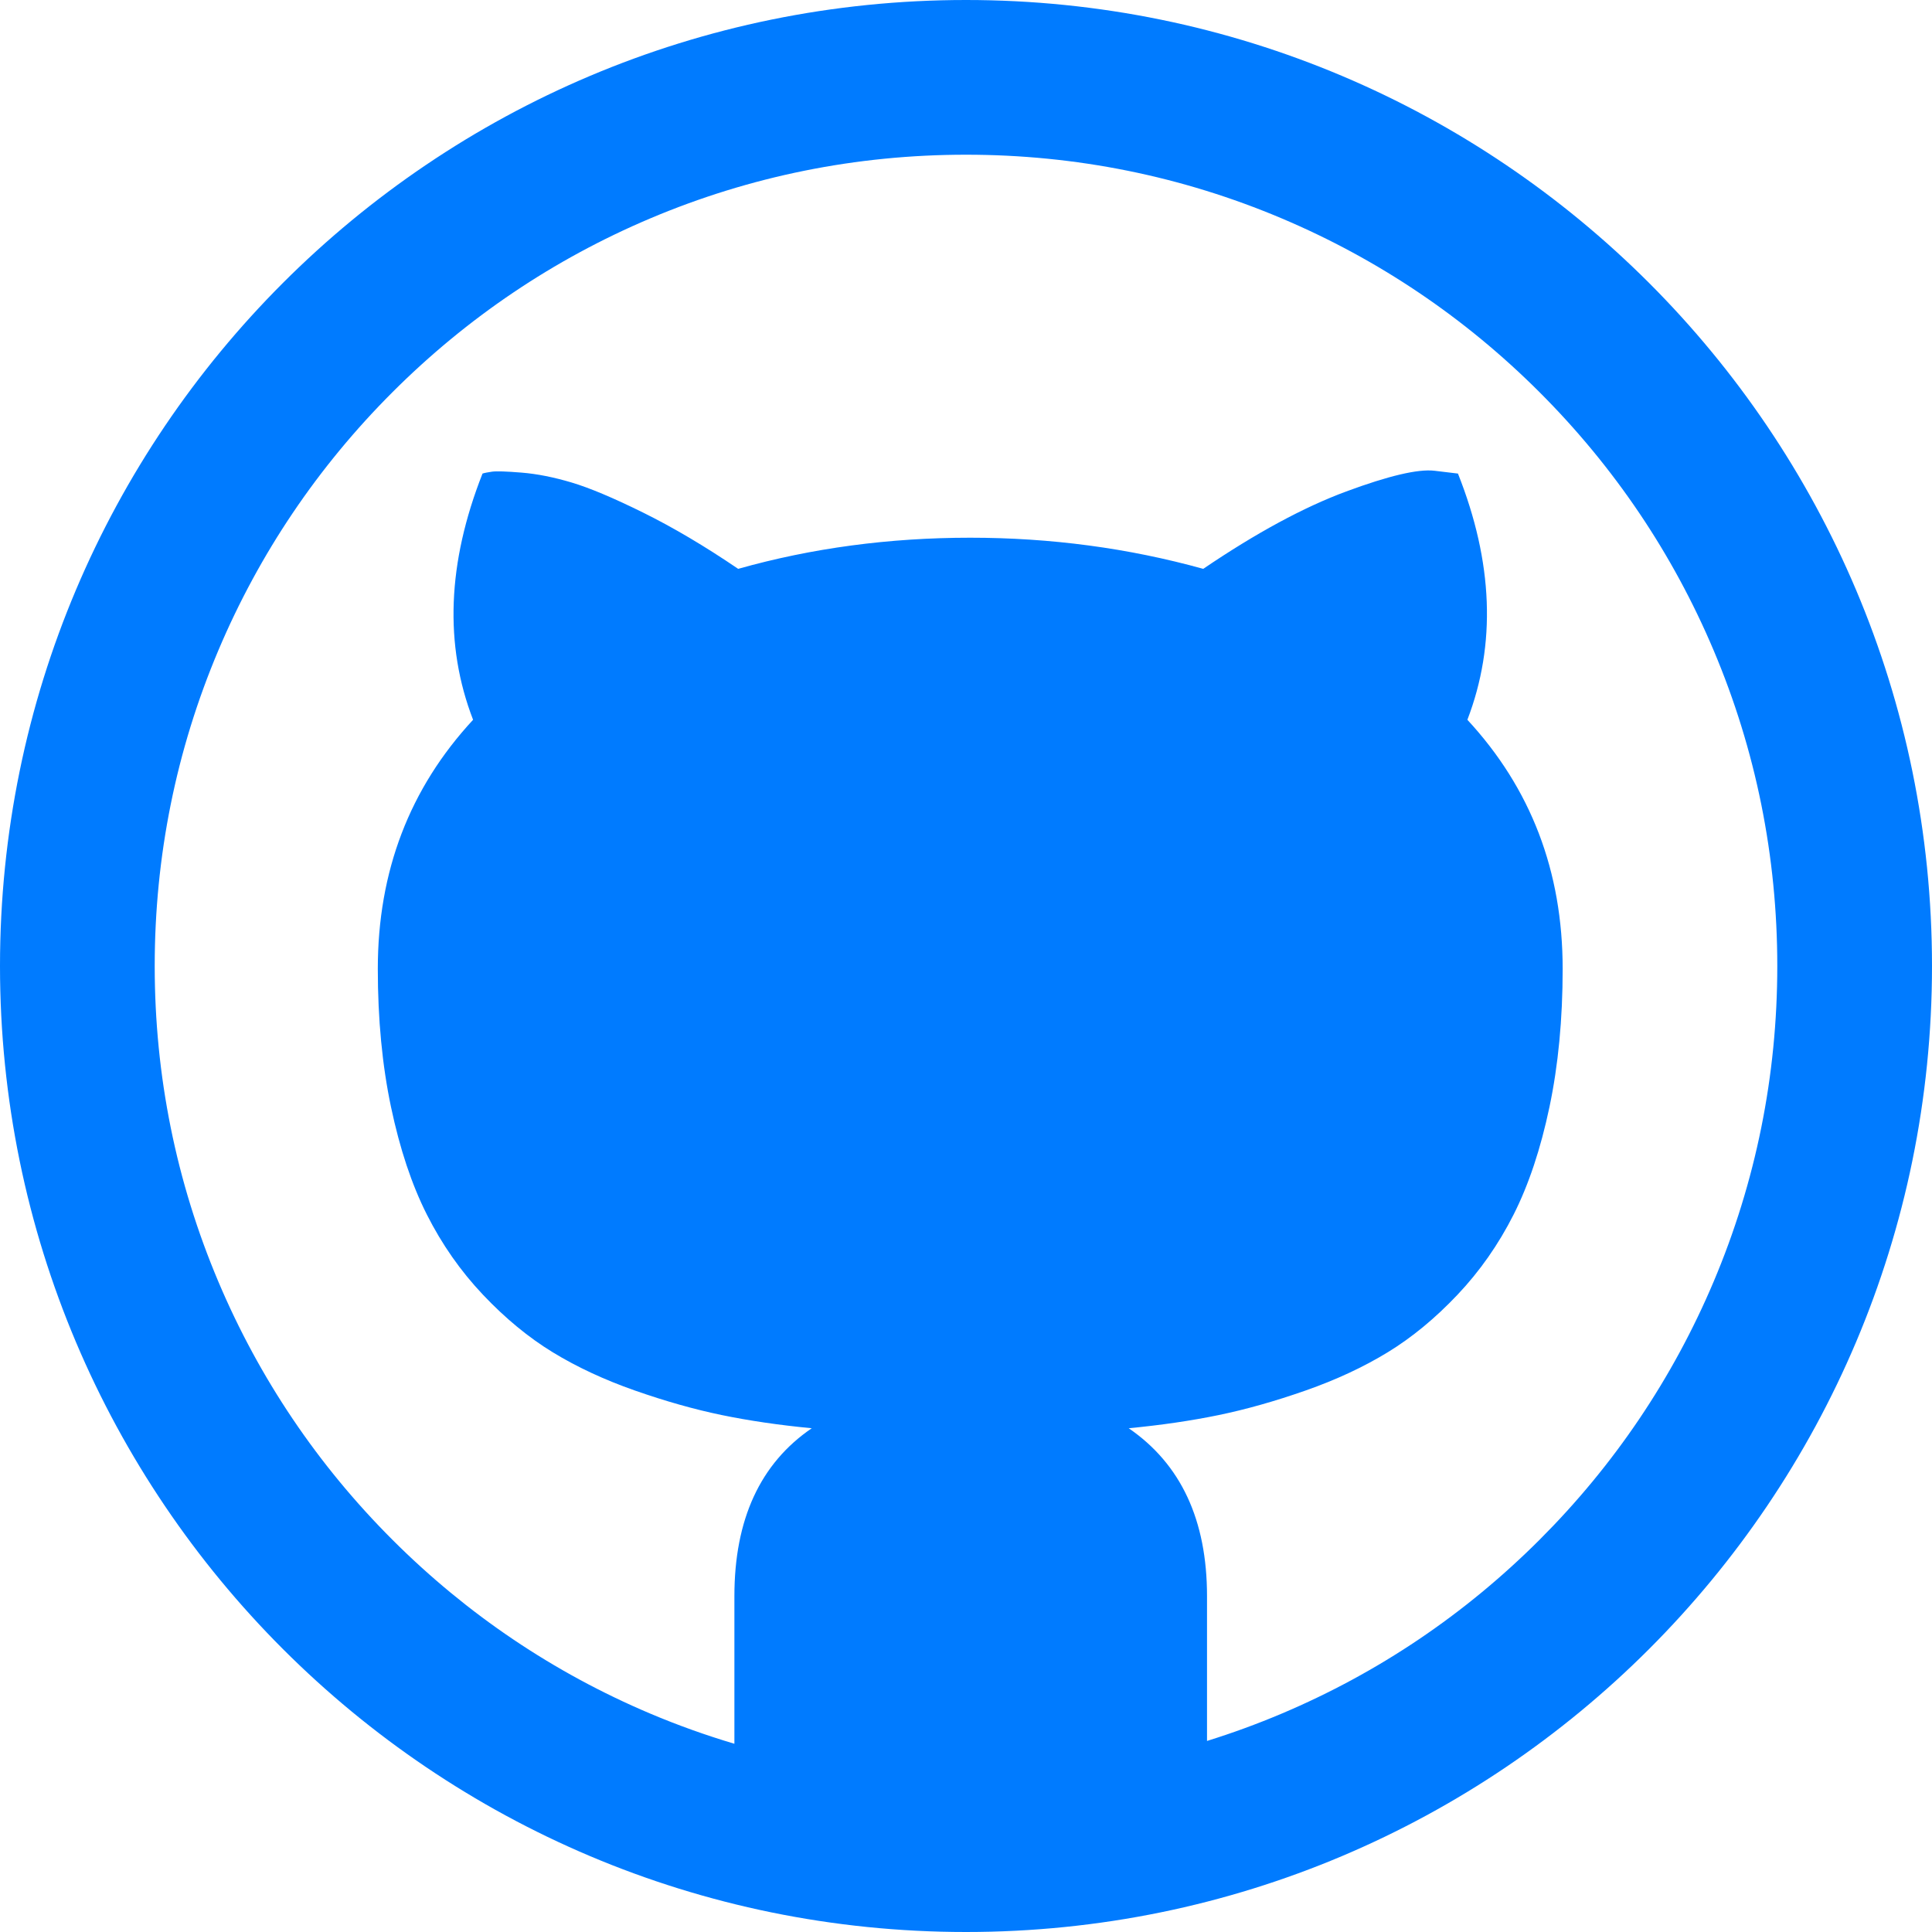
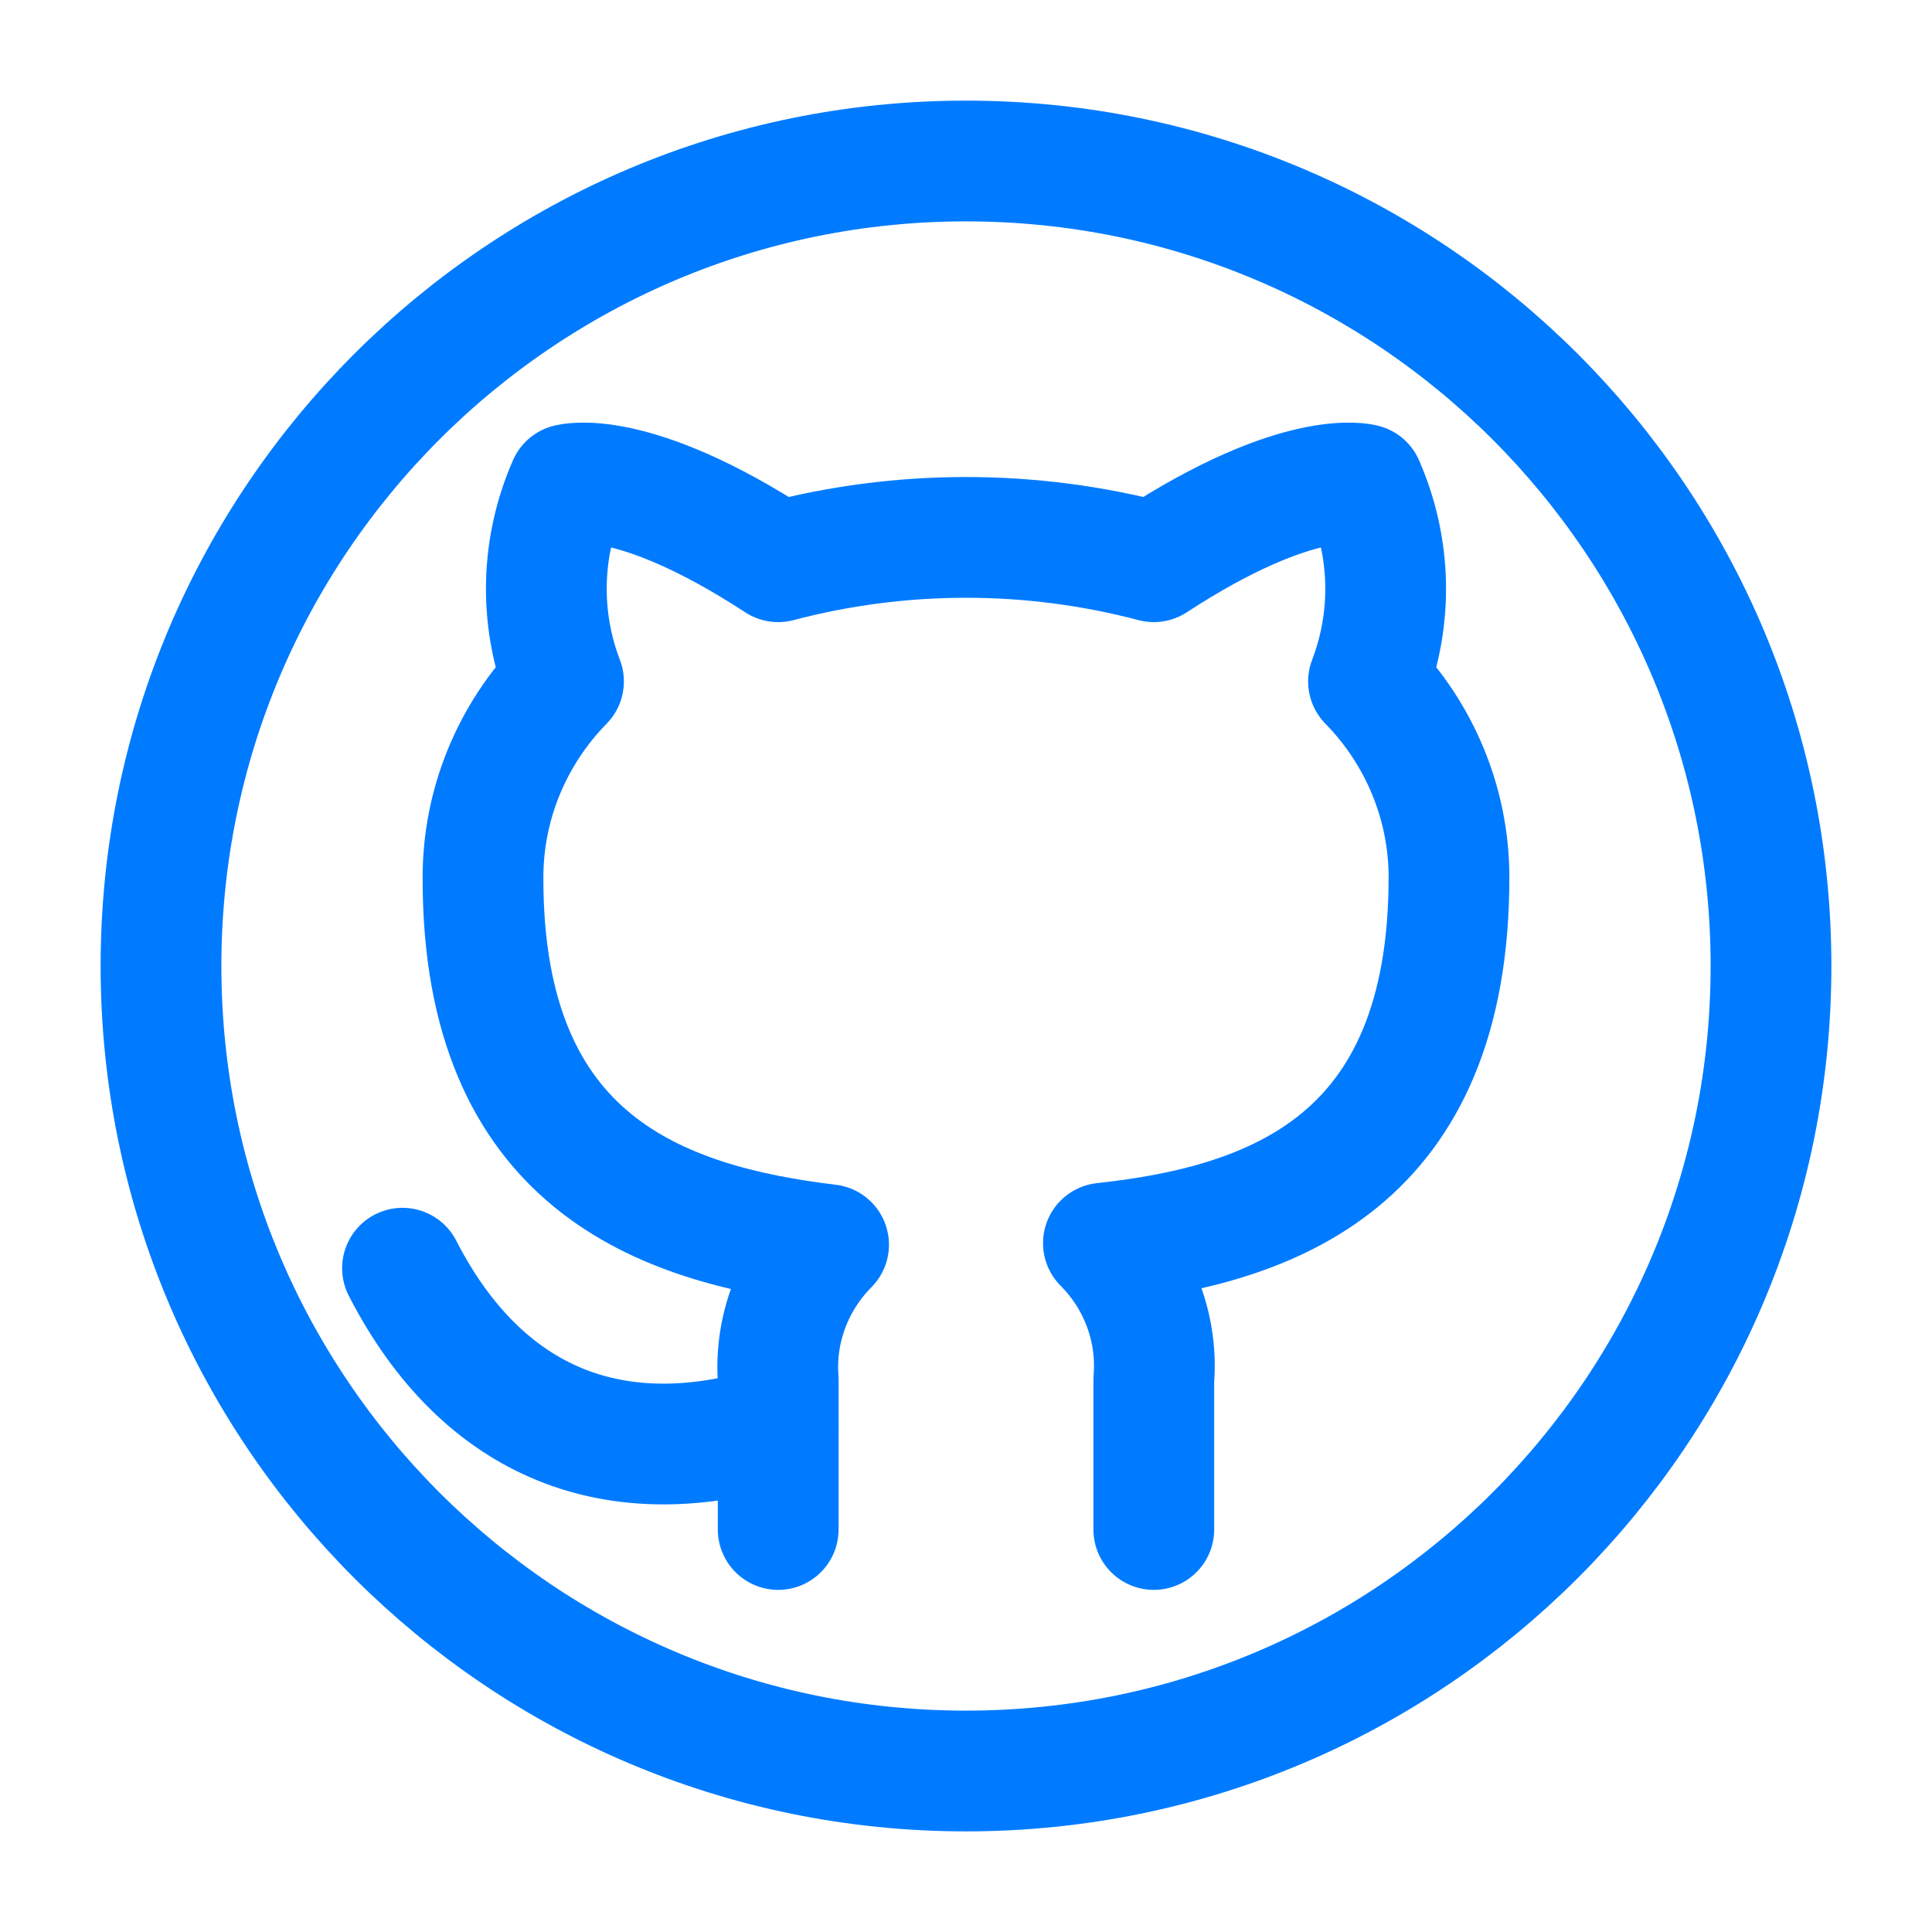
- <svg xmlns="http://www.w3.org/2000/svg" version="1.1" id="Capa_1" x="0px" y="0px" width="512px" height="512px" viewBox="0 0 512 512" fill="#007BFF" style="enable-background:new 0 0 512 512;" xml:space="preserve">
-   <g>
-     <path d="M256,0C114.615,0,0,114.615,0,256s114.615,256,256,256s256-114.615,256-256S397.385,0,256,0z M408.027,408.027   c-19.76,19.759-42.756,35.267-68.354,46.094c-6.502,2.75-13.105,5.164-19.801,7.246V423c0-20.167-6.916-35-20.75-44.5   c8.668-0.833,16.625-2,23.875-3.5s14.918-3.667,23-6.5c8.084-2.833,15.334-6.208,21.75-10.125c6.418-3.917,12.584-9,18.5-15.25   c5.918-6.25,10.875-13.333,14.875-21.25s7.168-17.417,9.5-28.5c2.334-11.083,3.5-23.292,3.5-36.625c0-25.833-8.416-47.833-25.25-66   c7.668-20,6.834-41.75-2.5-65.25l-6.25-0.75c-4.332-0.5-12.125,1.333-23.375,5.5s-23.875,11-37.875,20.5   c-19.832-5.5-40.416-8.25-61.749-8.25c-21.5,0-42,2.75-61.5,8.25c-8.833-6-17.208-10.958-25.125-14.875s-14.25-6.583-19-8   s-9.167-2.292-13.25-2.625s-6.708-0.417-7.875-0.25s-2,0.333-2.5,0.5c-9.333,23.667-10.167,45.417-2.5,65.25   c-16.833,18.167-25.25,40.167-25.25,66c0,13.333,1.167,25.542,3.5,36.625s5.5,20.583,9.5,28.5s8.958,15,14.875,21.25   s12.083,11.333,18.5,15.25s13.667,7.292,21.75,10.125s15.75,5,23,6.5s15.208,2.667,23.875,3.5c-13.667,9.333-20.5,24.167-20.5,44.5   v39.115c-7.549-2.247-14.99-4.902-22.3-7.994c-25.597-10.827-48.594-26.335-68.353-46.094   c-19.758-19.758-35.267-42.756-46.093-68.354C46.679,313.195,41,285.043,41,256s5.679-57.195,16.879-83.675   c10.827-25.597,26.335-48.594,46.093-68.353c19.758-19.759,42.756-35.267,68.353-46.093C198.805,46.679,226.957,41,256,41   s57.195,5.679,83.676,16.879c25.598,10.827,48.594,26.335,68.354,46.093c19.758,19.758,35.266,42.756,46.092,68.353   C465.32,198.805,471,226.957,471,256s-5.68,57.195-16.879,83.675C443.295,365.271,427.785,388.27,408.027,408.027z" />
+ <svg xmlns="http://www.w3.org/2000/svg" viewBox="0 0 24 24" fill="none">
+   <g id="SVGRepo_bgCarrier" stroke-width="0" />
+   <g id="SVGRepo_tracerCarrier" stroke-linecap="round" stroke-linejoin="round" />
+   <g id="SVGRepo_iconCarrier">
+     <path d="M12 22C17.523 22 22 17.523 22 12C22 6.477 17.523 2 12 2C6.477 2 2 6.477 2 12C2 17.523 6.477 22 12 22Z" stroke="#007BFF" stroke-width="1.5" stroke-linecap="round" stroke-linejoin="round" />
+     <path d="M14.333 19V17.137C14.358 16.828 14.315 16.516 14.207 16.224C14.099 15.932 13.929 15.666 13.707 15.443C15.8 15.216 18 14.443 18 10.899C18 9.993 17.642 9.121 17 8.465C17.304 7.672 17.282 6.795 16.94 6.017C16.94 6.017 16.153 5.79 14.333 6.978C12.805 6.575 11.195 6.575 9.667 6.978C7.847 5.79 7.06 6.017 7.06 6.017C6.718 6.795 6.696 7.672 7 8.465C6.353 9.126 5.995 10.005 6 10.918C6 14.437 8.2 15.209 10.293 15.462C10.074 15.683 9.905 15.946 9.797 16.235C9.689 16.523 9.645 16.831 9.667 17.137V19" stroke="#007BFF" stroke-width="1.5" stroke-linecap="round" stroke-linejoin="round" />
+     <path d="M9.667 17.702C7.667 18.334 6 17.702 5 15.754" stroke="#007BFF" stroke-width="1.5" stroke-linecap="round" stroke-linejoin="round" />
  </g>
-   <g>
- </g>
-   <g>
- </g>
-   <g>
- </g>
-   <g>
- </g>
-   <g>
- </g>
-   <g>
- </g>
-   <g>
- </g>
-   <g>
- </g>
-   <g>
- </g>
-   <g>
- </g>
-   <g>
- </g>
-   <g>
- </g>
-   <g>
- </g>
-   <g>
- </g>
-   <g>
- </g>
</svg>
